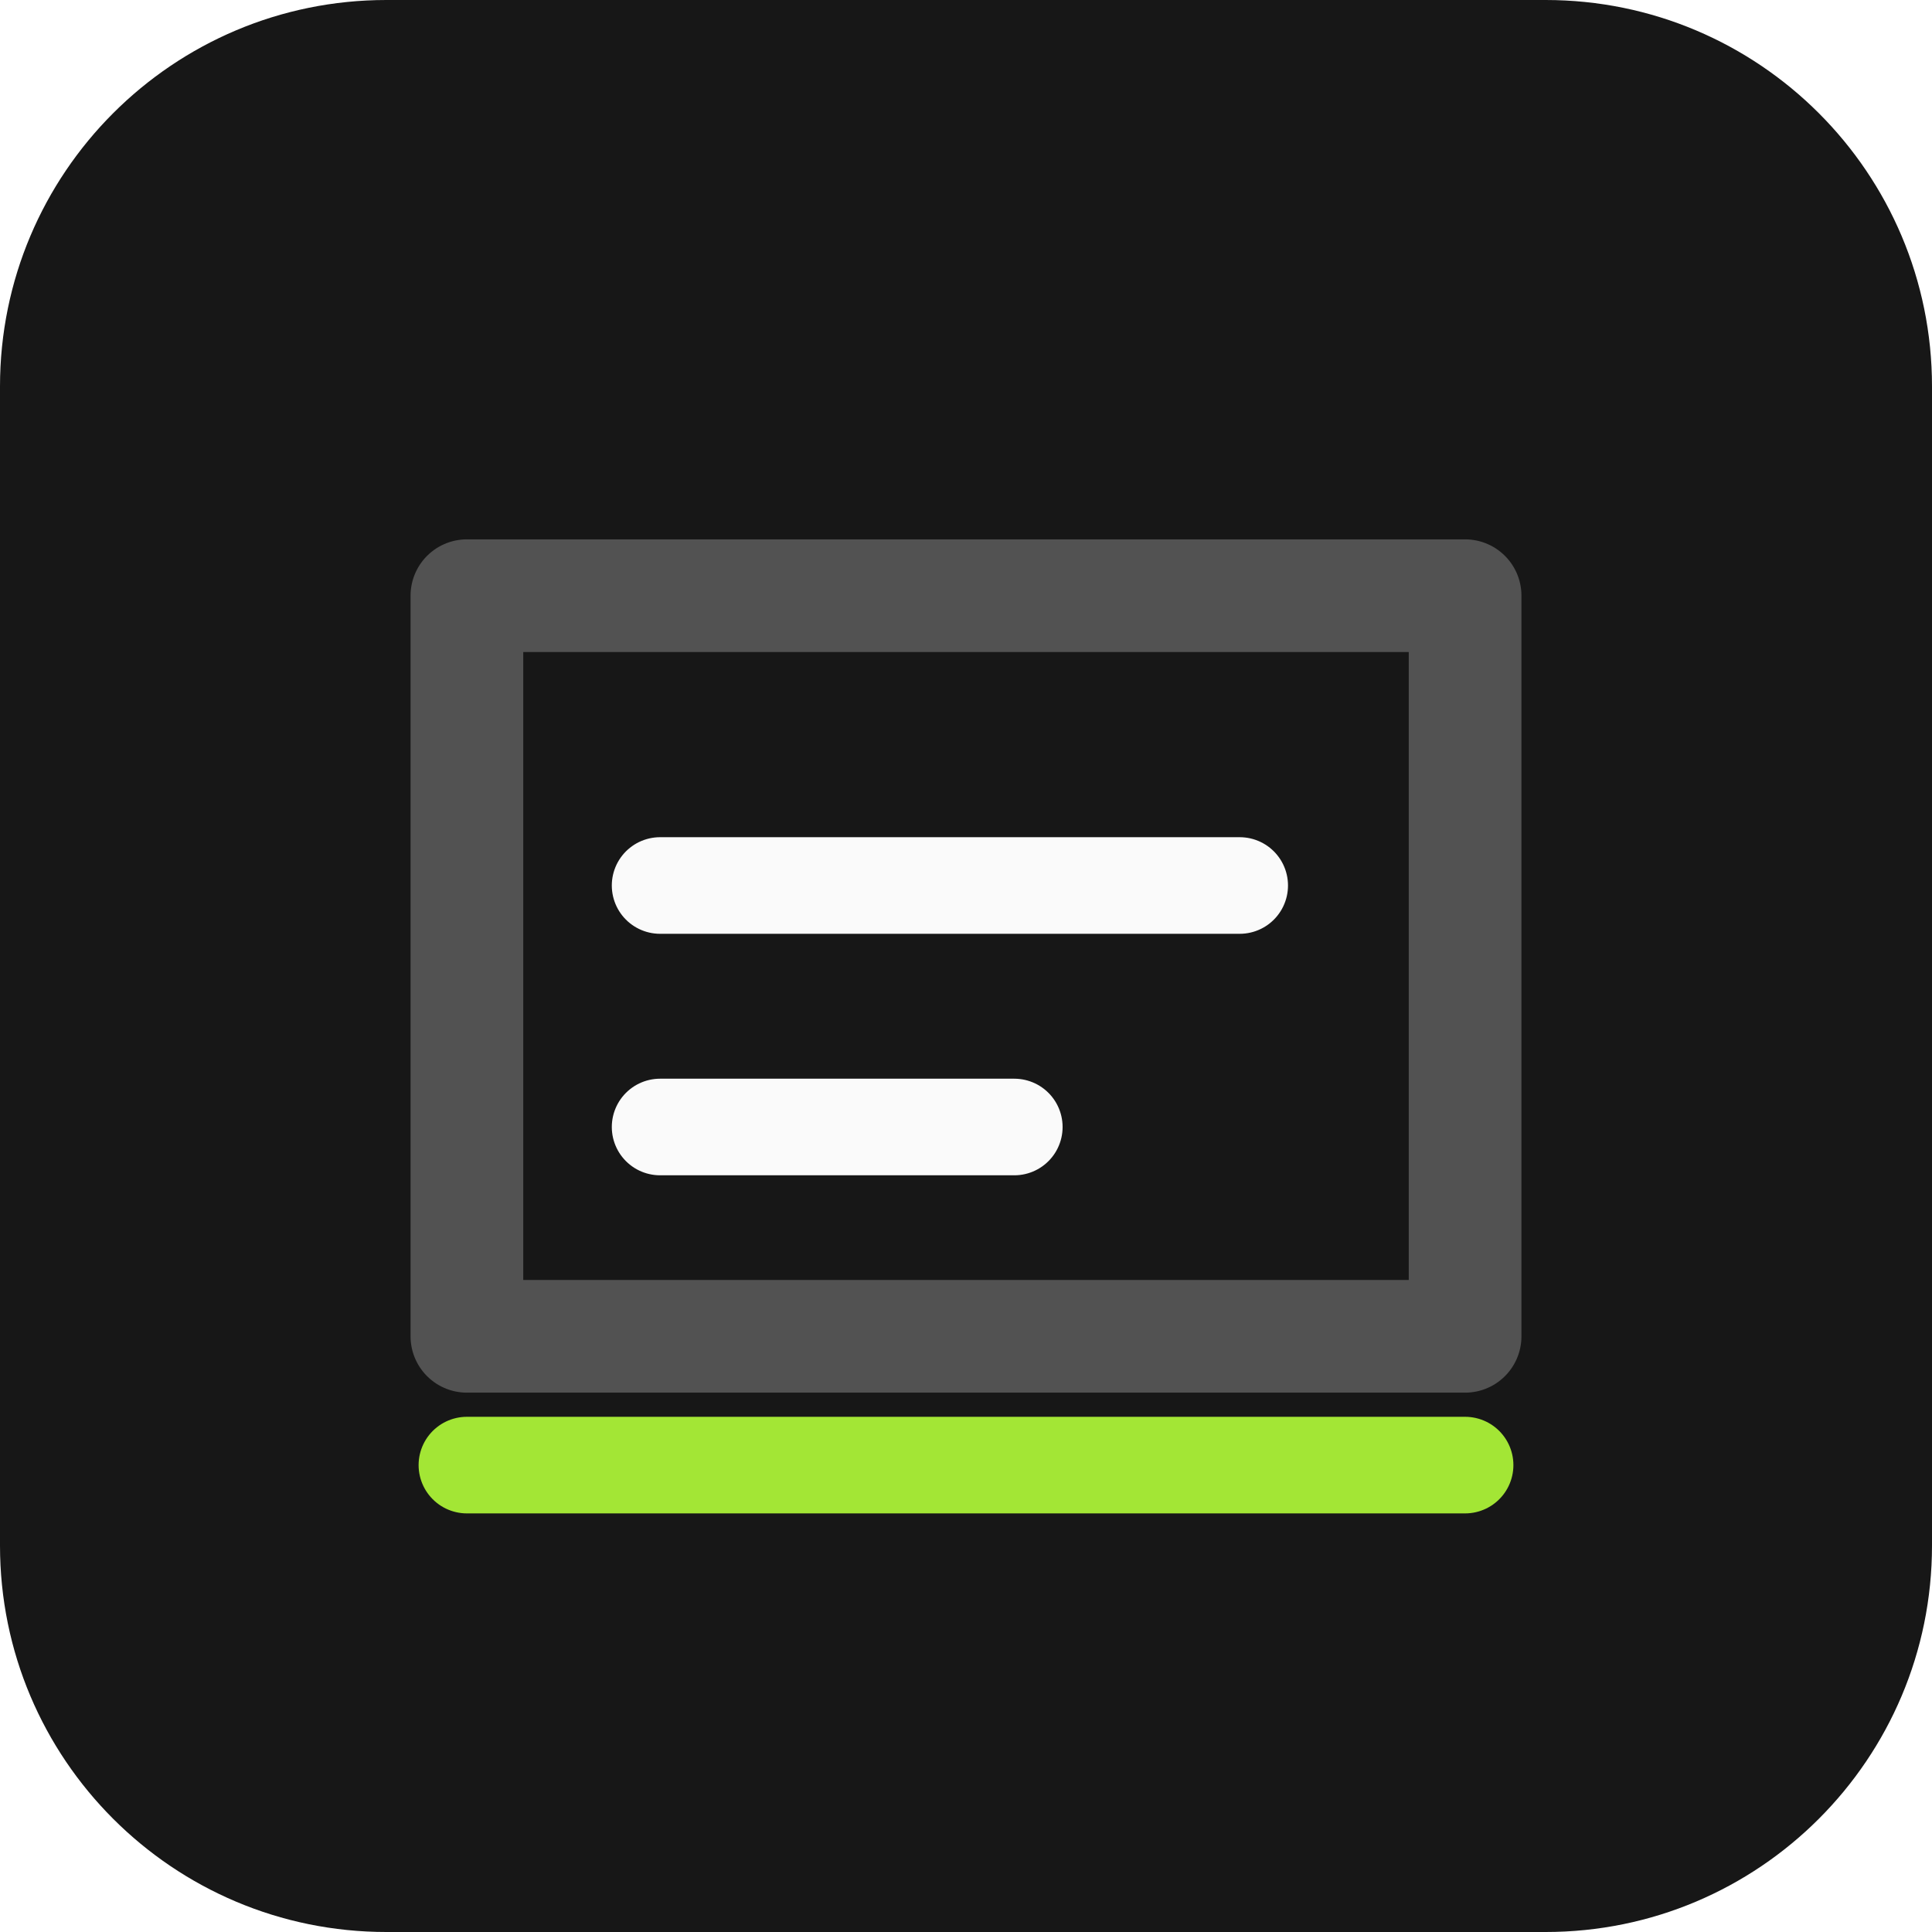
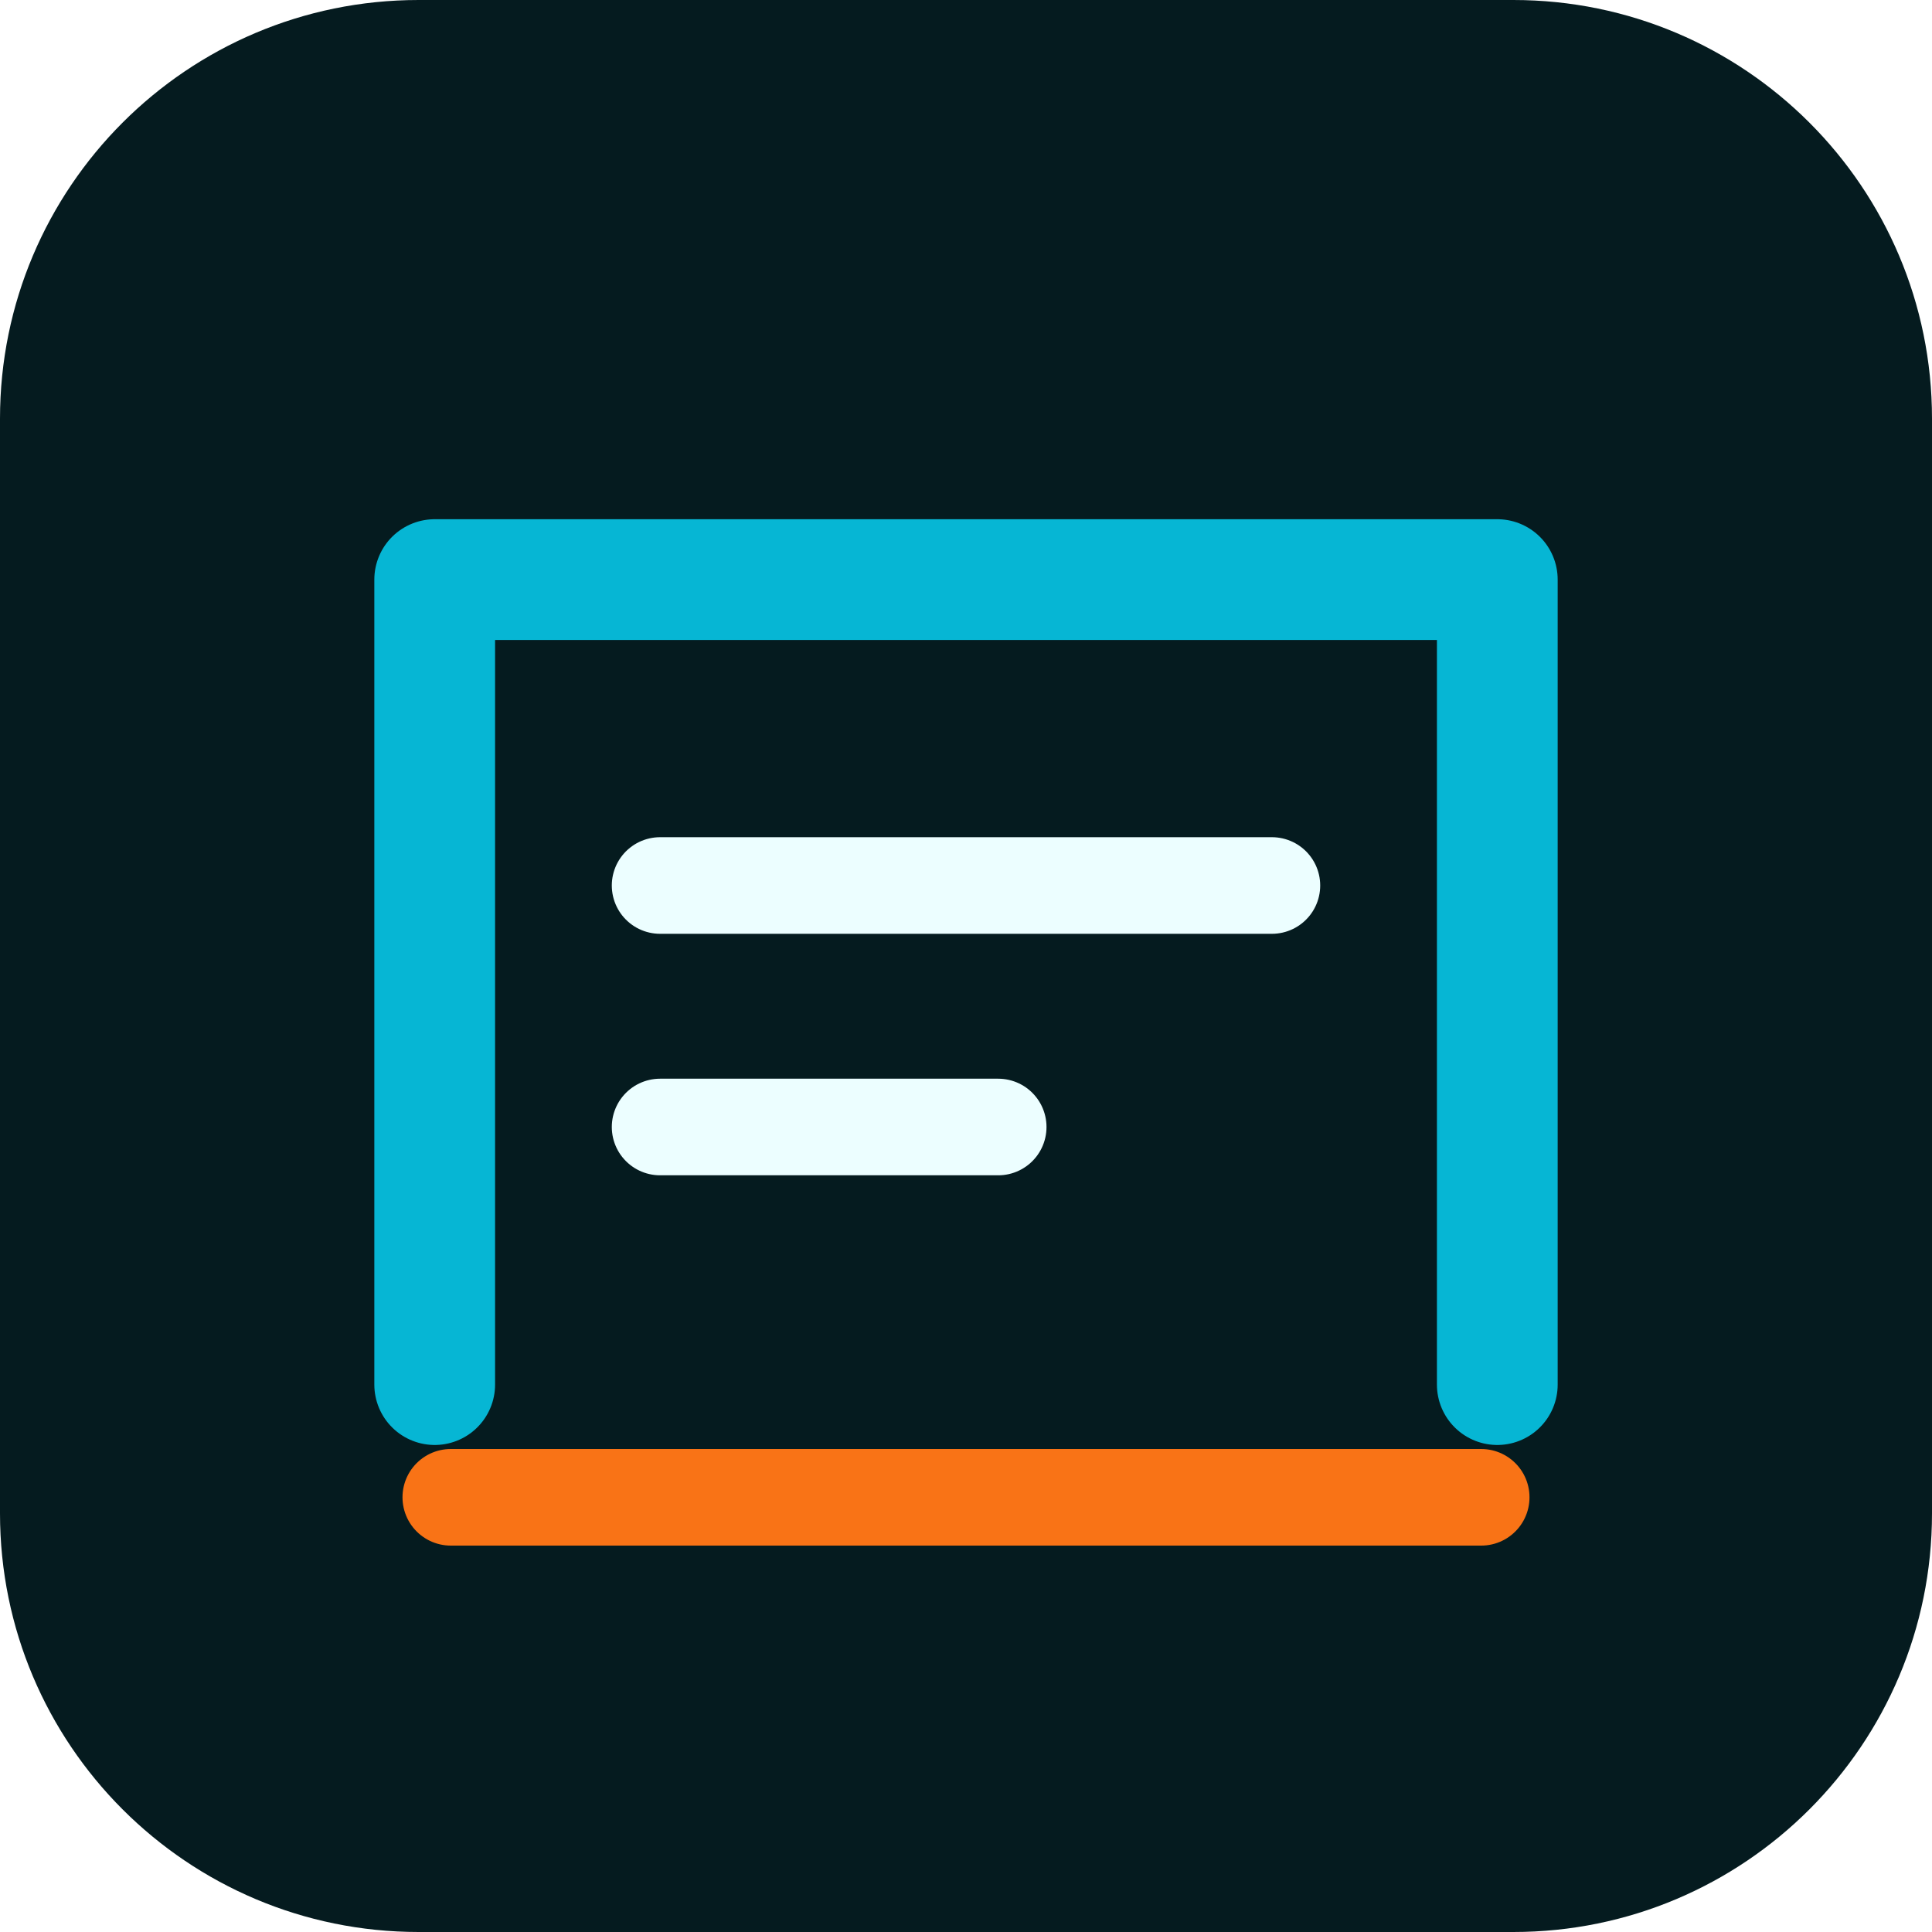
<svg xmlns="http://www.w3.org/2000/svg" width="240" height="240" viewBox="0 0 240 240" fill="none" role="img" aria-label="IAM Policy Minimizer icon">
-   <rect width="240" height="240" rx="48" fill="#171717" />
-   <path d="M58 74h124v92H58z" fill="none" stroke="#525252" stroke-width="14" stroke-linejoin="round" />
-   <path d="M82 110h72M82 140h44" stroke="#fafafa" stroke-width="12" stroke-linecap="round" />
-   <path d="M58 182h124" stroke="#a3e635" stroke-width="12" stroke-linecap="round" />
+   <rect width="240" height="240" rx="52" fill="#051b1f" />
+   <path d="M54 172V72h132v100" stroke="#06b6d4" stroke-width="15" stroke-linecap="round" stroke-linejoin="round" />
+   <path d="M82 110h76M82 140h42" stroke="#ecfeff" stroke-width="12" stroke-linecap="round" />
+   <path d="M56 186h128" stroke="#f97316" stroke-width="12" stroke-linecap="round" />
</svg>
